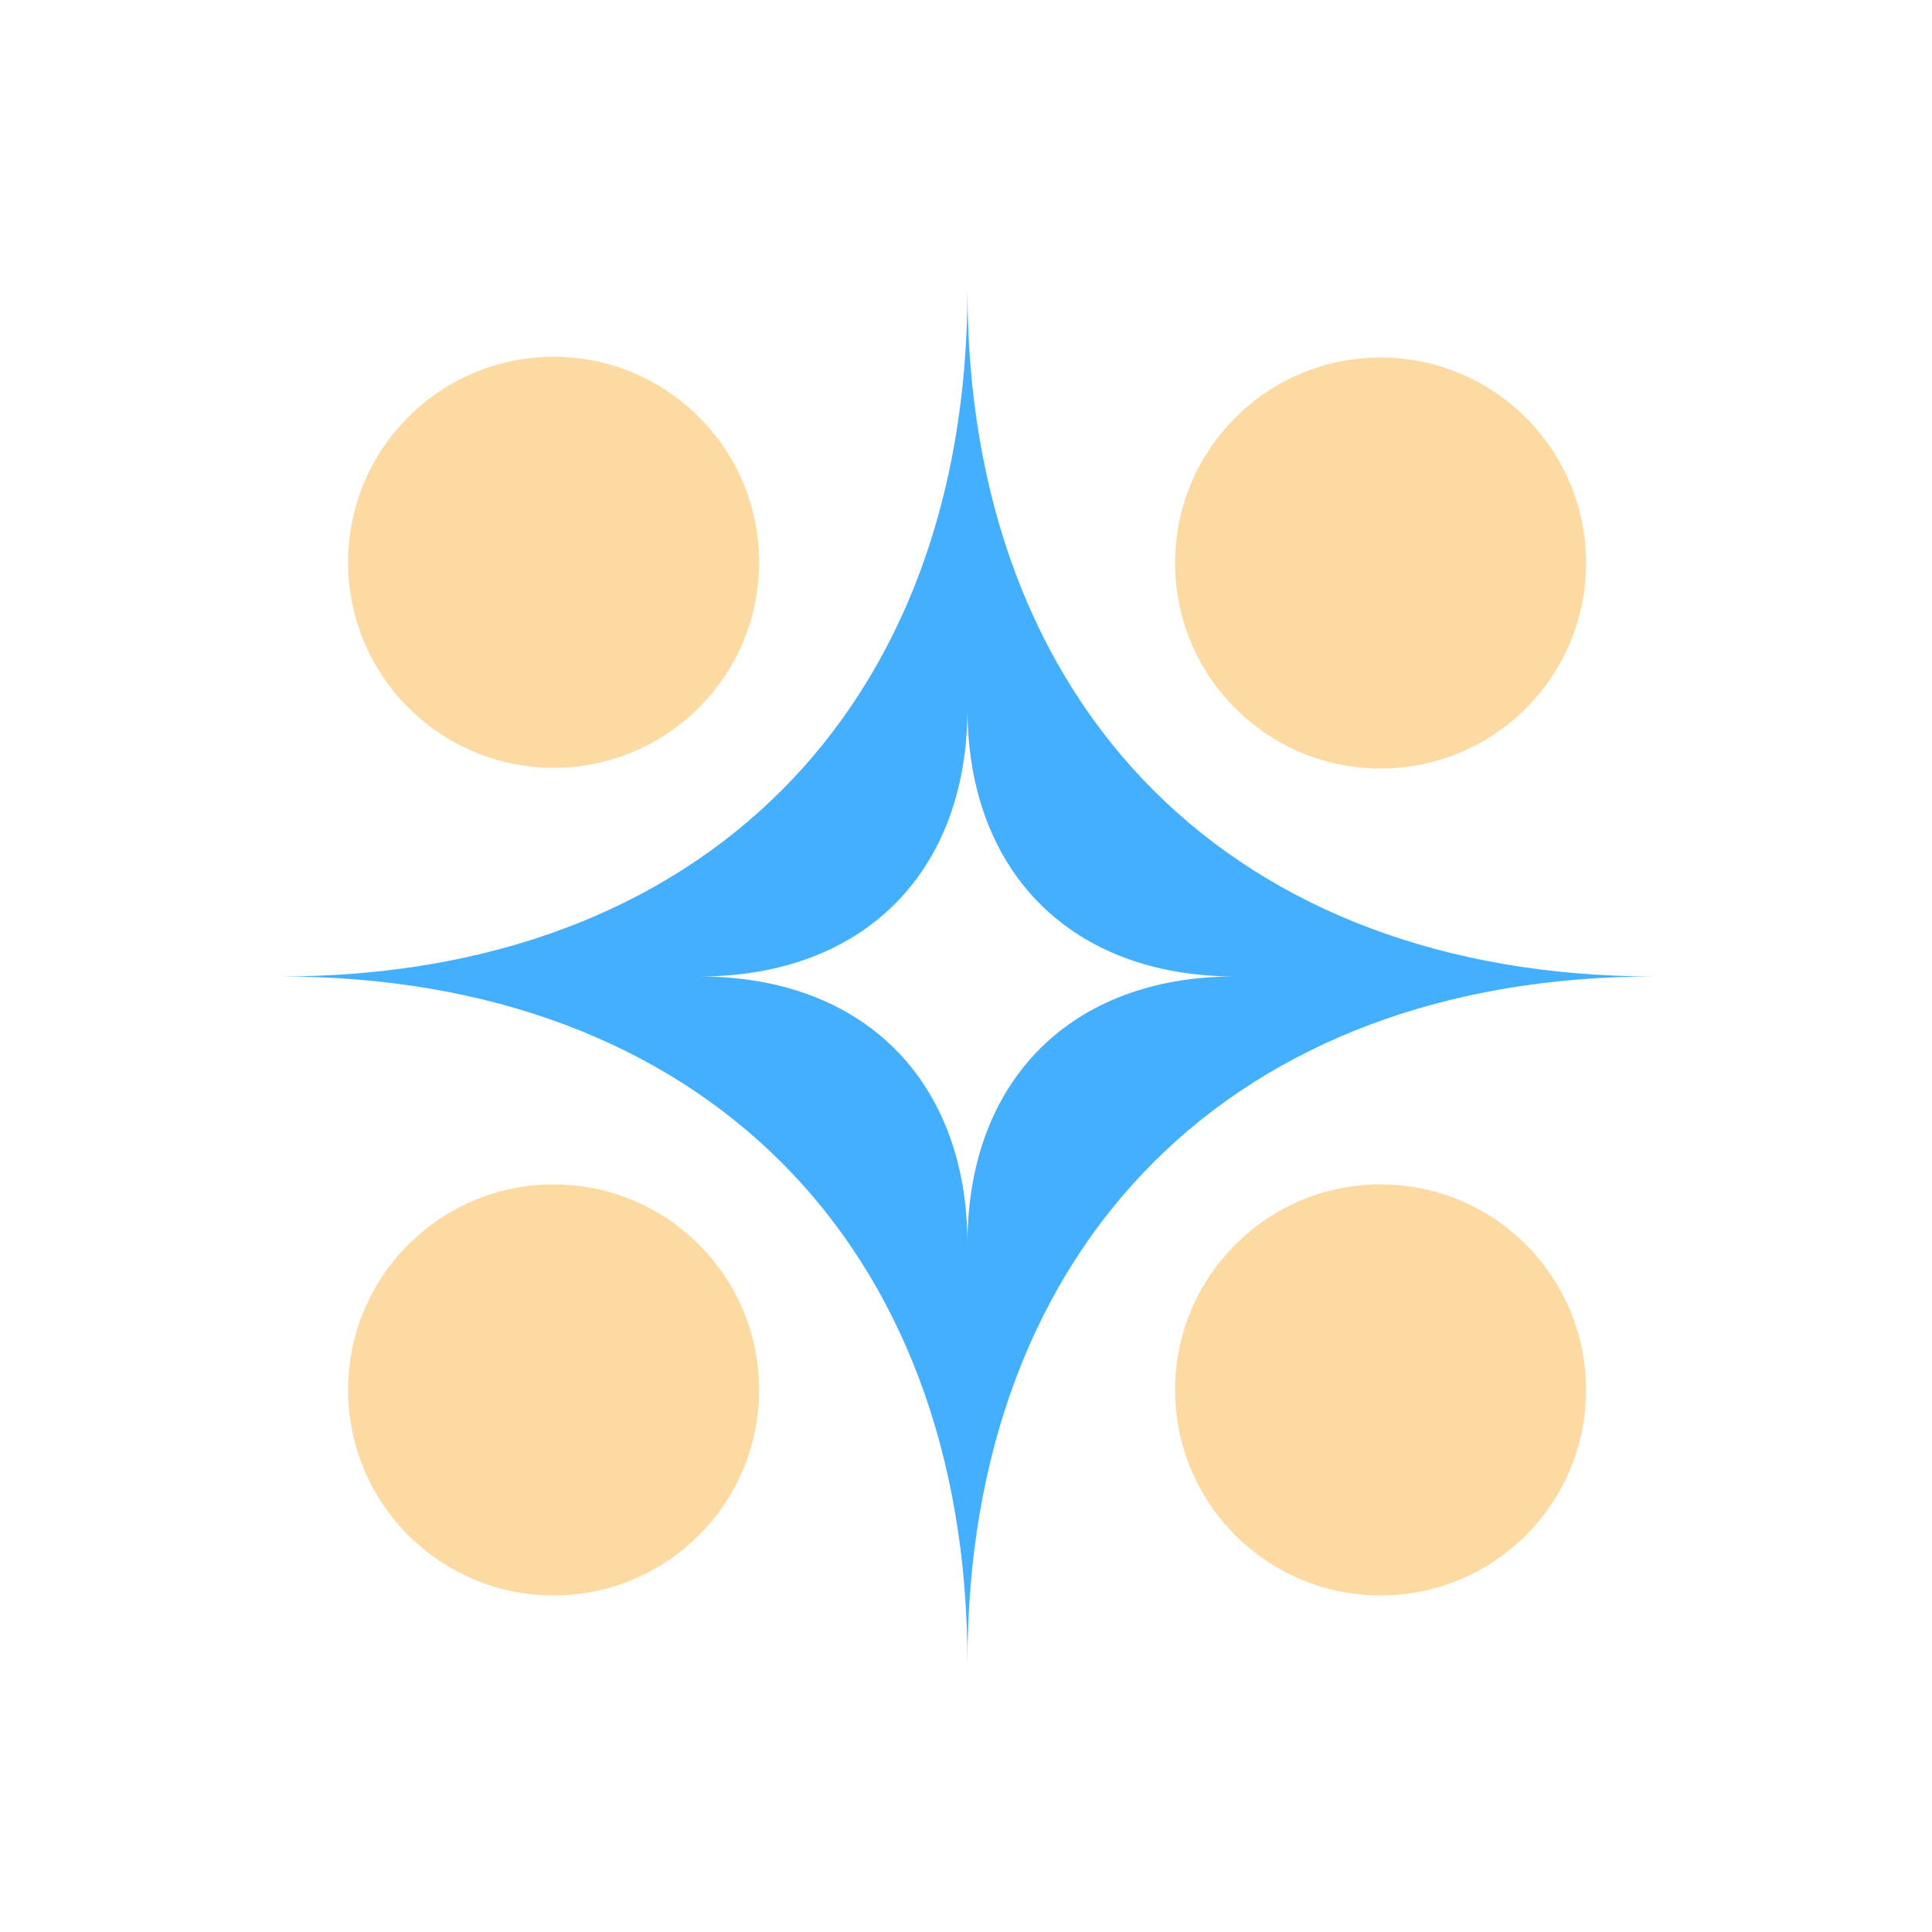
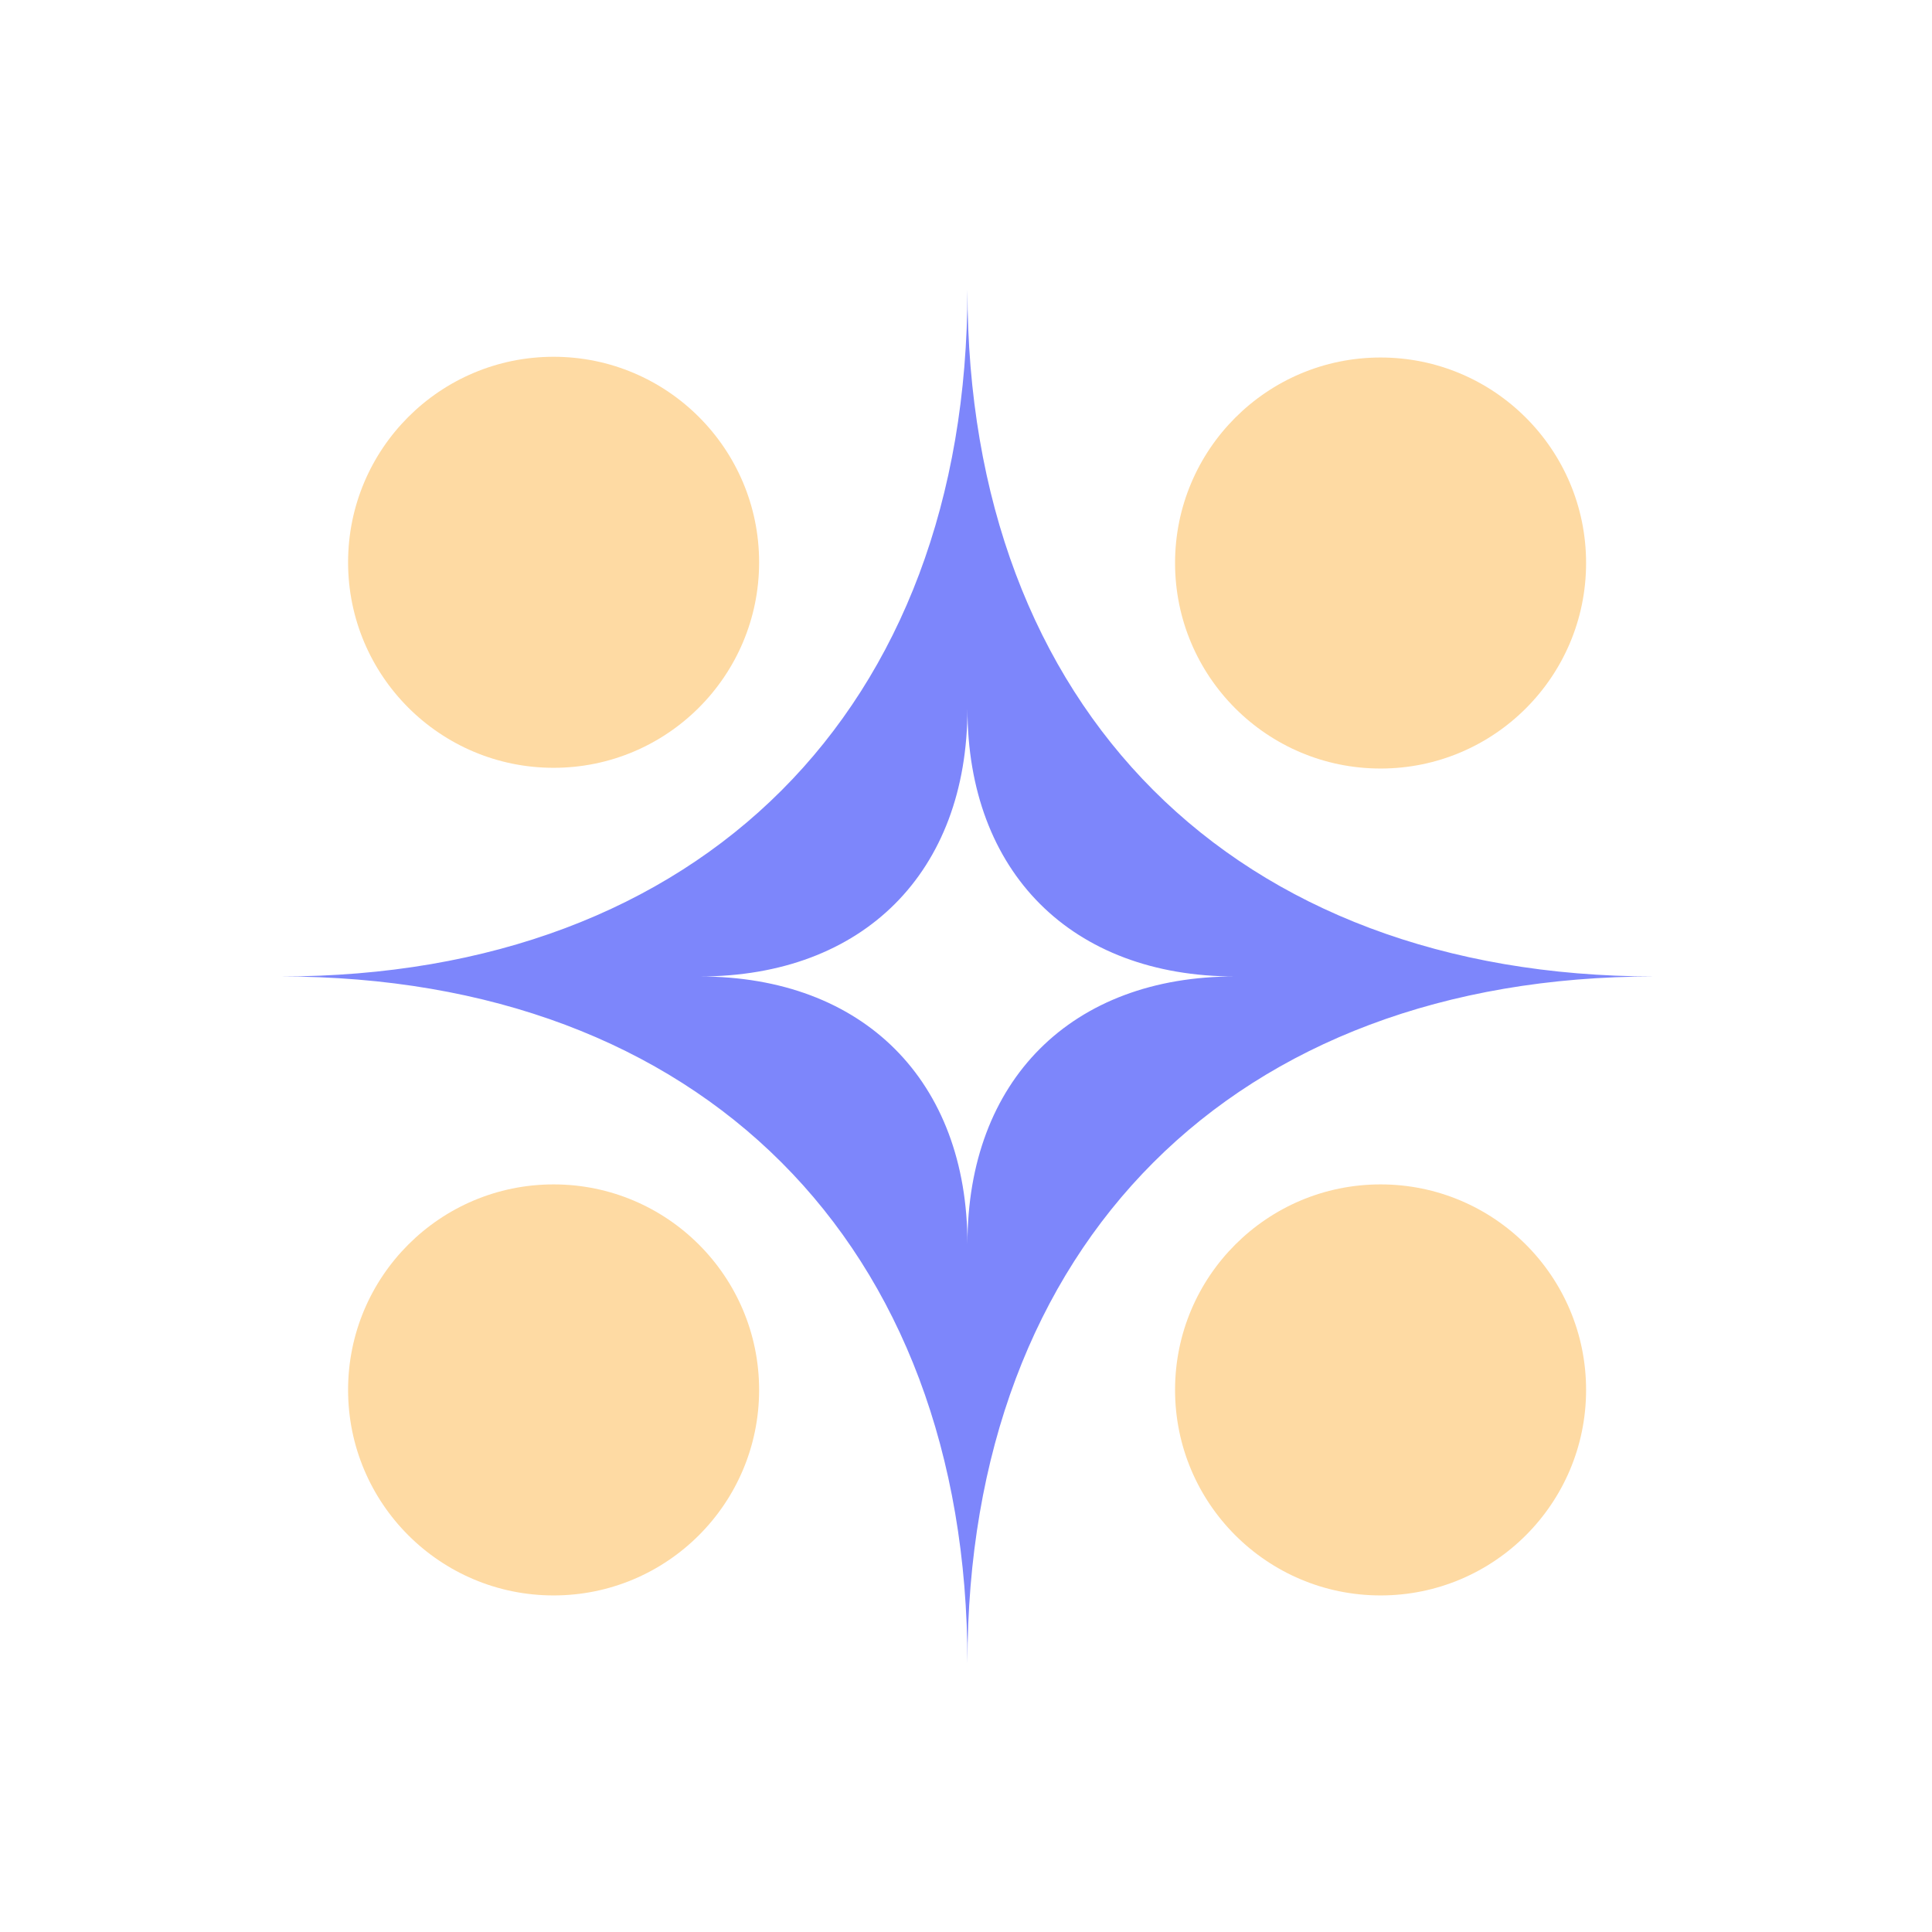
<svg xmlns="http://www.w3.org/2000/svg" id="图层_1" data-name="图层 1" viewBox="0 0 240 240">
-   <defs>
-     <style>.cls-1{fill:#fedaa3;}.cls-2{fill:#44afff;}</style>
-   </defs>
-   <path class="cls-2" d="M120.18,36c0,52.12-33.17,85.3-85.3,85.3,52.13,0,85.3,33.17,85.3,85.29,0-52.12,33.17-85.29,85.29-85.29C153.35,121.26,120.18,88.08,120.18,36Zm0,118.57c0-20.34-12.94-33.27-33.28-33.27,20.34,0,33.28-12.94,33.28-33.28,0,20.34,12.94,33.28,33.27,33.28C133.12,121.26,120.18,134.19,120.18,154.53Z" />
-   <circle class="cls-1" cx="68.77" cy="69.85" r="25.53" />
-   <circle class="cls-1" cx="171.5" cy="69.94" r="25.53" />
-   <circle class="cls-1" cx="68.77" cy="172.66" r="25.53" />
-   <circle class="cls-1" cx="171.5" cy="172.66" r="25.53" />
+   <g>
+     <path d="M120.18,36c0,52.12-33.17,85.3-85.3,85.3,52.13,0,85.3,33.17,85.3,85.29,0-52.12,33.17-85.29,85.29-85.29C153.35,121.26,120.18,88.08,120.18,36Zm0,118.57c0-20.34-12.94-33.27-33.28-33.27,20.34,0,33.28-12.94,33.28-33.28,0,20.34,12.94,33.28,33.27,33.28C133.12,121.26,120.18,134.19,120.18,154.53Z" style="fill: #7d86fb" />
+     <circle cx="68.77" cy="69.85" r="25.53" style="fill: #fedaa3" />
+     <circle cx="171.5" cy="69.94" r="25.53" style="fill: #fedaa3" />
+     <circle cx="68.77" cy="172.66" r="25.53" style="fill: #fedaa3" />
+     <circle cx="171.5" cy="172.66" r="25.53" style="fill: #fedaa3" />
+   </g>
</svg>
